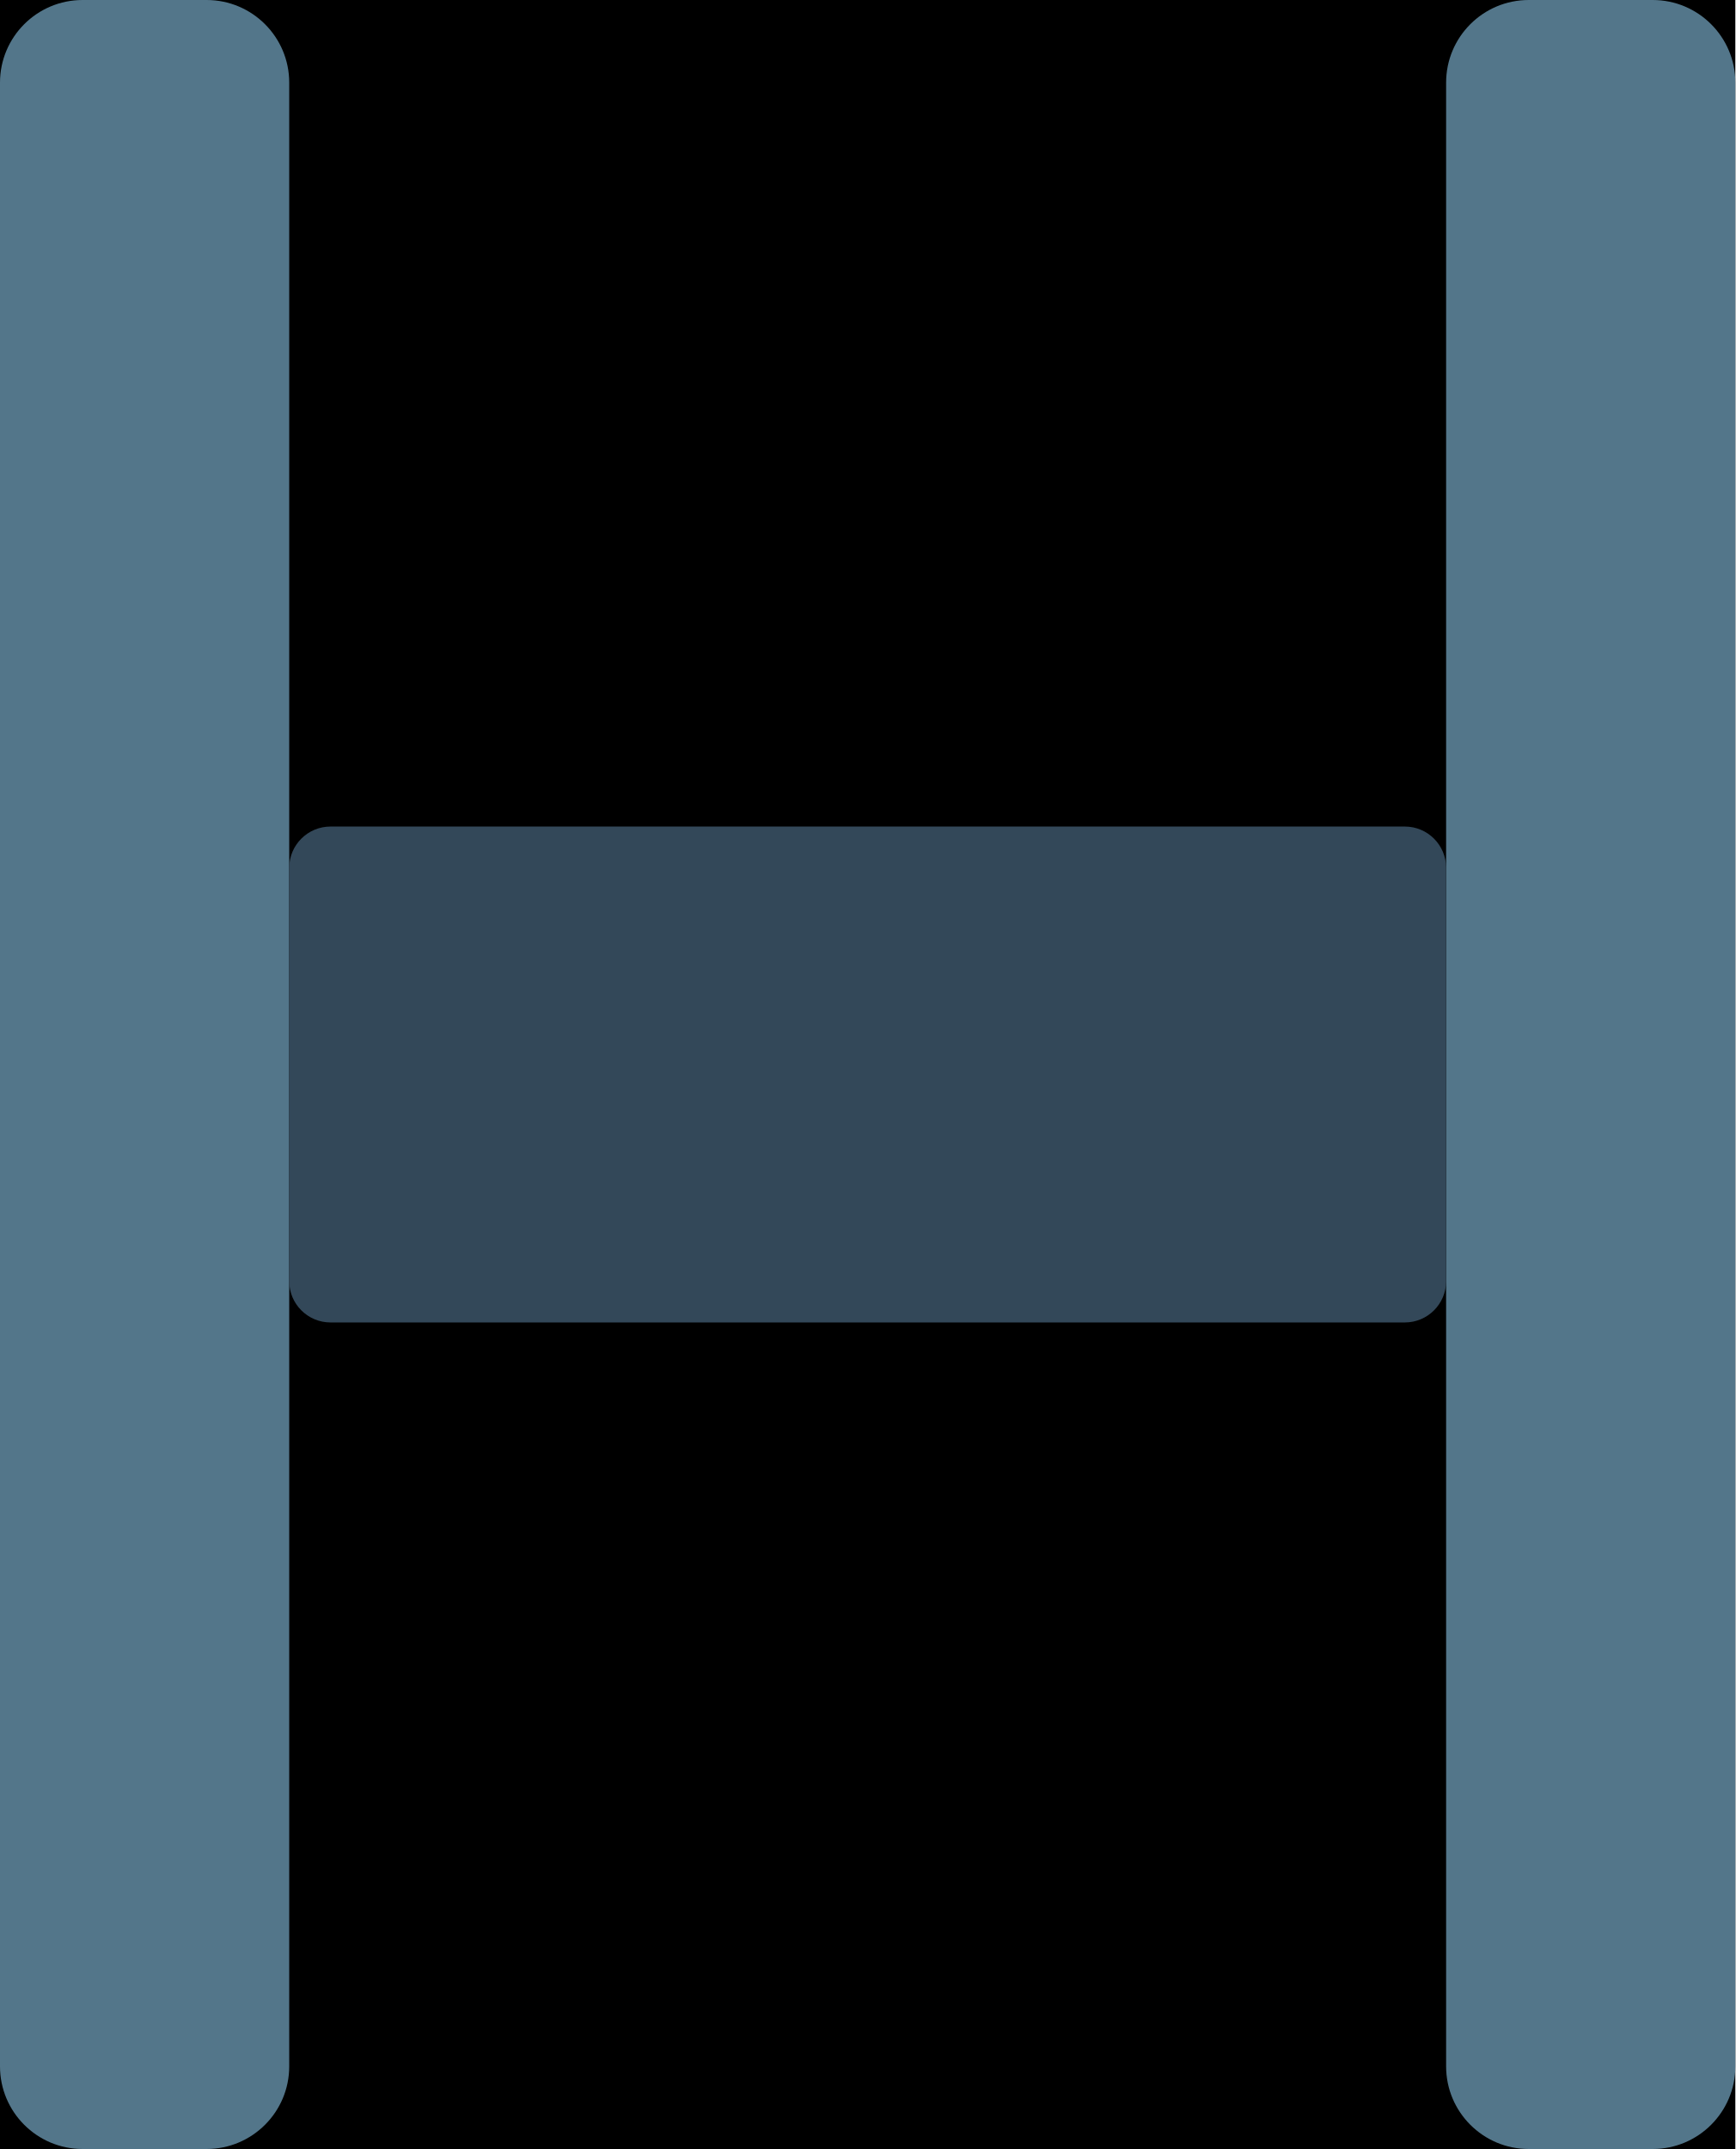
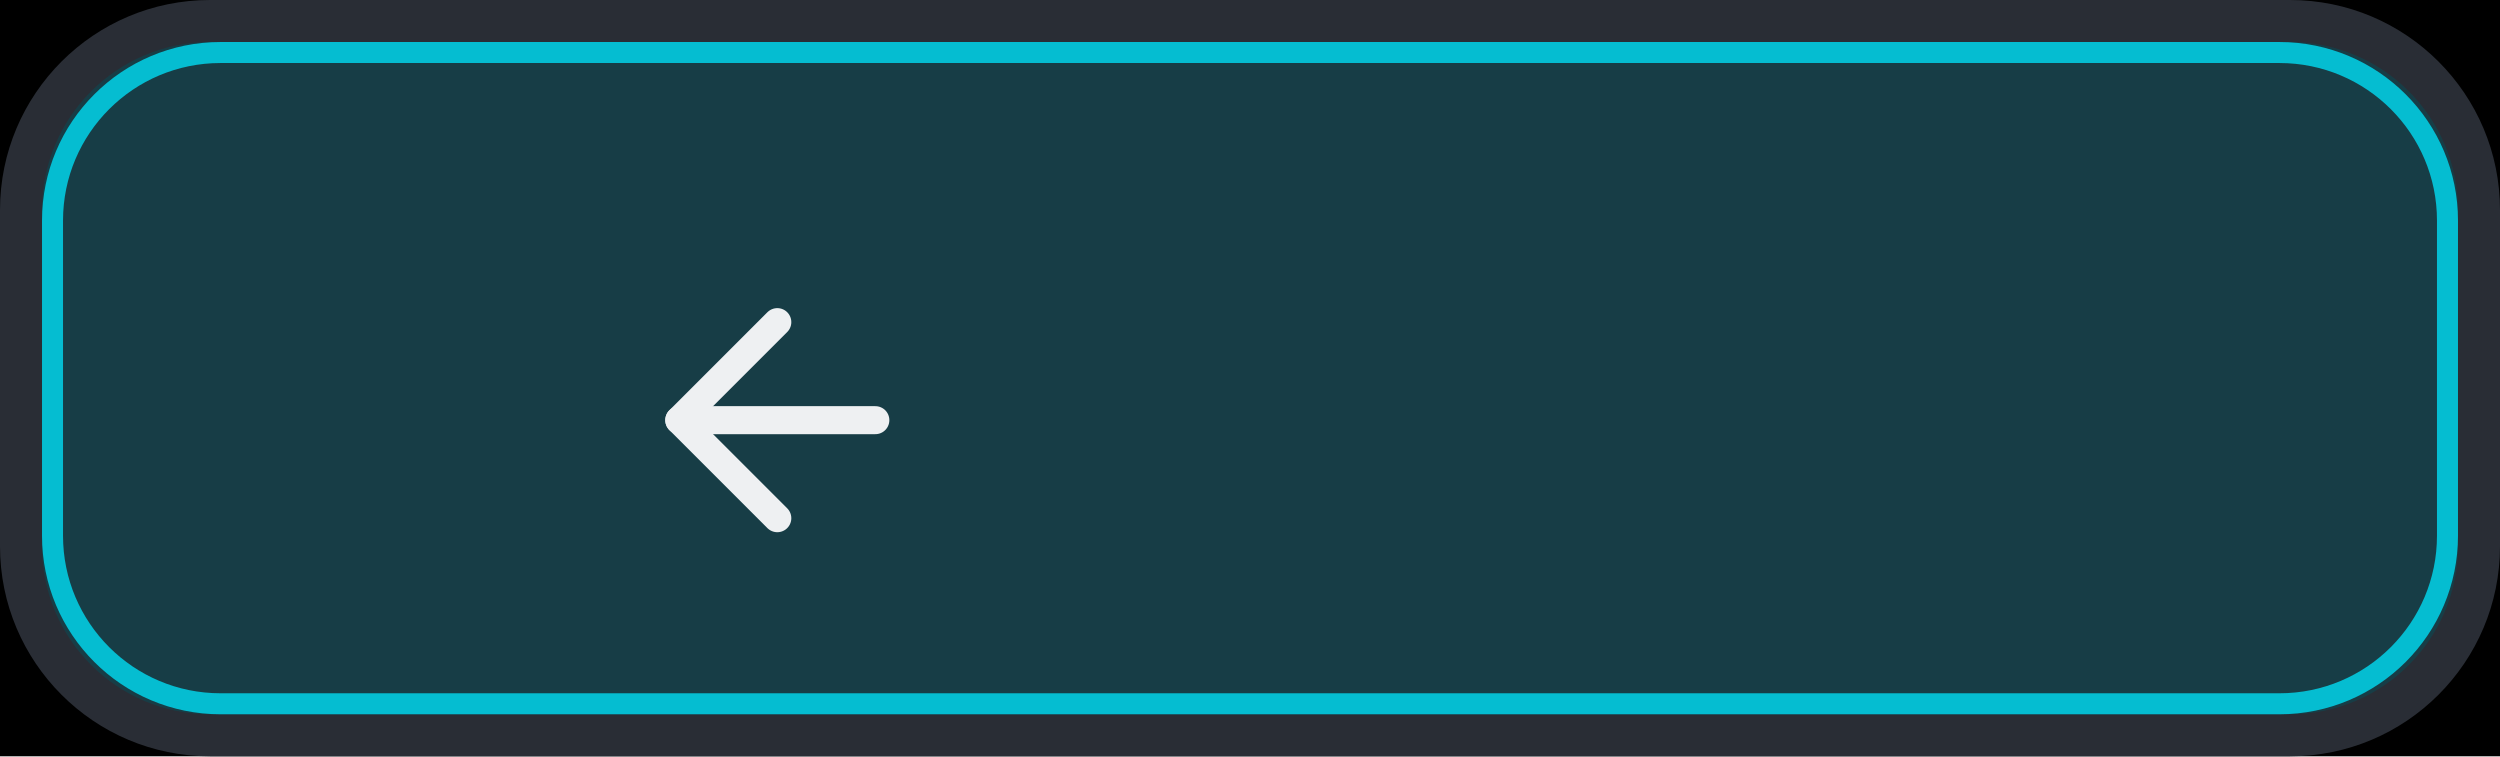
- <svg xmlns="http://www.w3.org/2000/svg" width="42" height="52" viewBox="0 0 42 52">
-   <defs>
-     <linearGradient id="petrel" x1="0" y1="0" x2="24" y2="24" gradientUnits="userSpaceOnUse">
-       <stop stop-color="#72a8bc" />
-       <stop offset="1" stop-color="#72a8bc" />
-     </linearGradient>
-   </defs>
-   <rect width="42" height="52" fill="#000000" />
-   <rect x="0" y="0" width="7" height="52" rx="2" fill="#53768a" />
-   <rect x="35" y="0" width="7" height="52" rx="2" fill="#53768a" />
-   <rect x="7" y="20" width="28" height="12" rx="1" fill="#334859" />
+ <svg xmlns="http://www.w3.org/2000/svg" width="119" height="36">
+   <rect width="119" height="36" fill="#000" />
+   <rect width="119" height="36" rx="10" fill="#292d35" />
+   <rect x="2" y="2" width="115" height="32" rx="8" fill="#173d46" />
+   <rect x="2.5" y="2.5" width="114" height="31" rx="8" fill="none" stroke="#05bdd1" stroke-width="1" />
+   <svg width="16" height="16" viewBox="0 0 24 24" fill="none" stroke="#eef0f2" stroke-width="2" stroke-linecap="round" stroke-linejoin="round" x="29" y="12">
+     <path d="m12 19-7-7 7-7" />
+     <path d="M19 12H5" />
+   </svg>
</svg>
